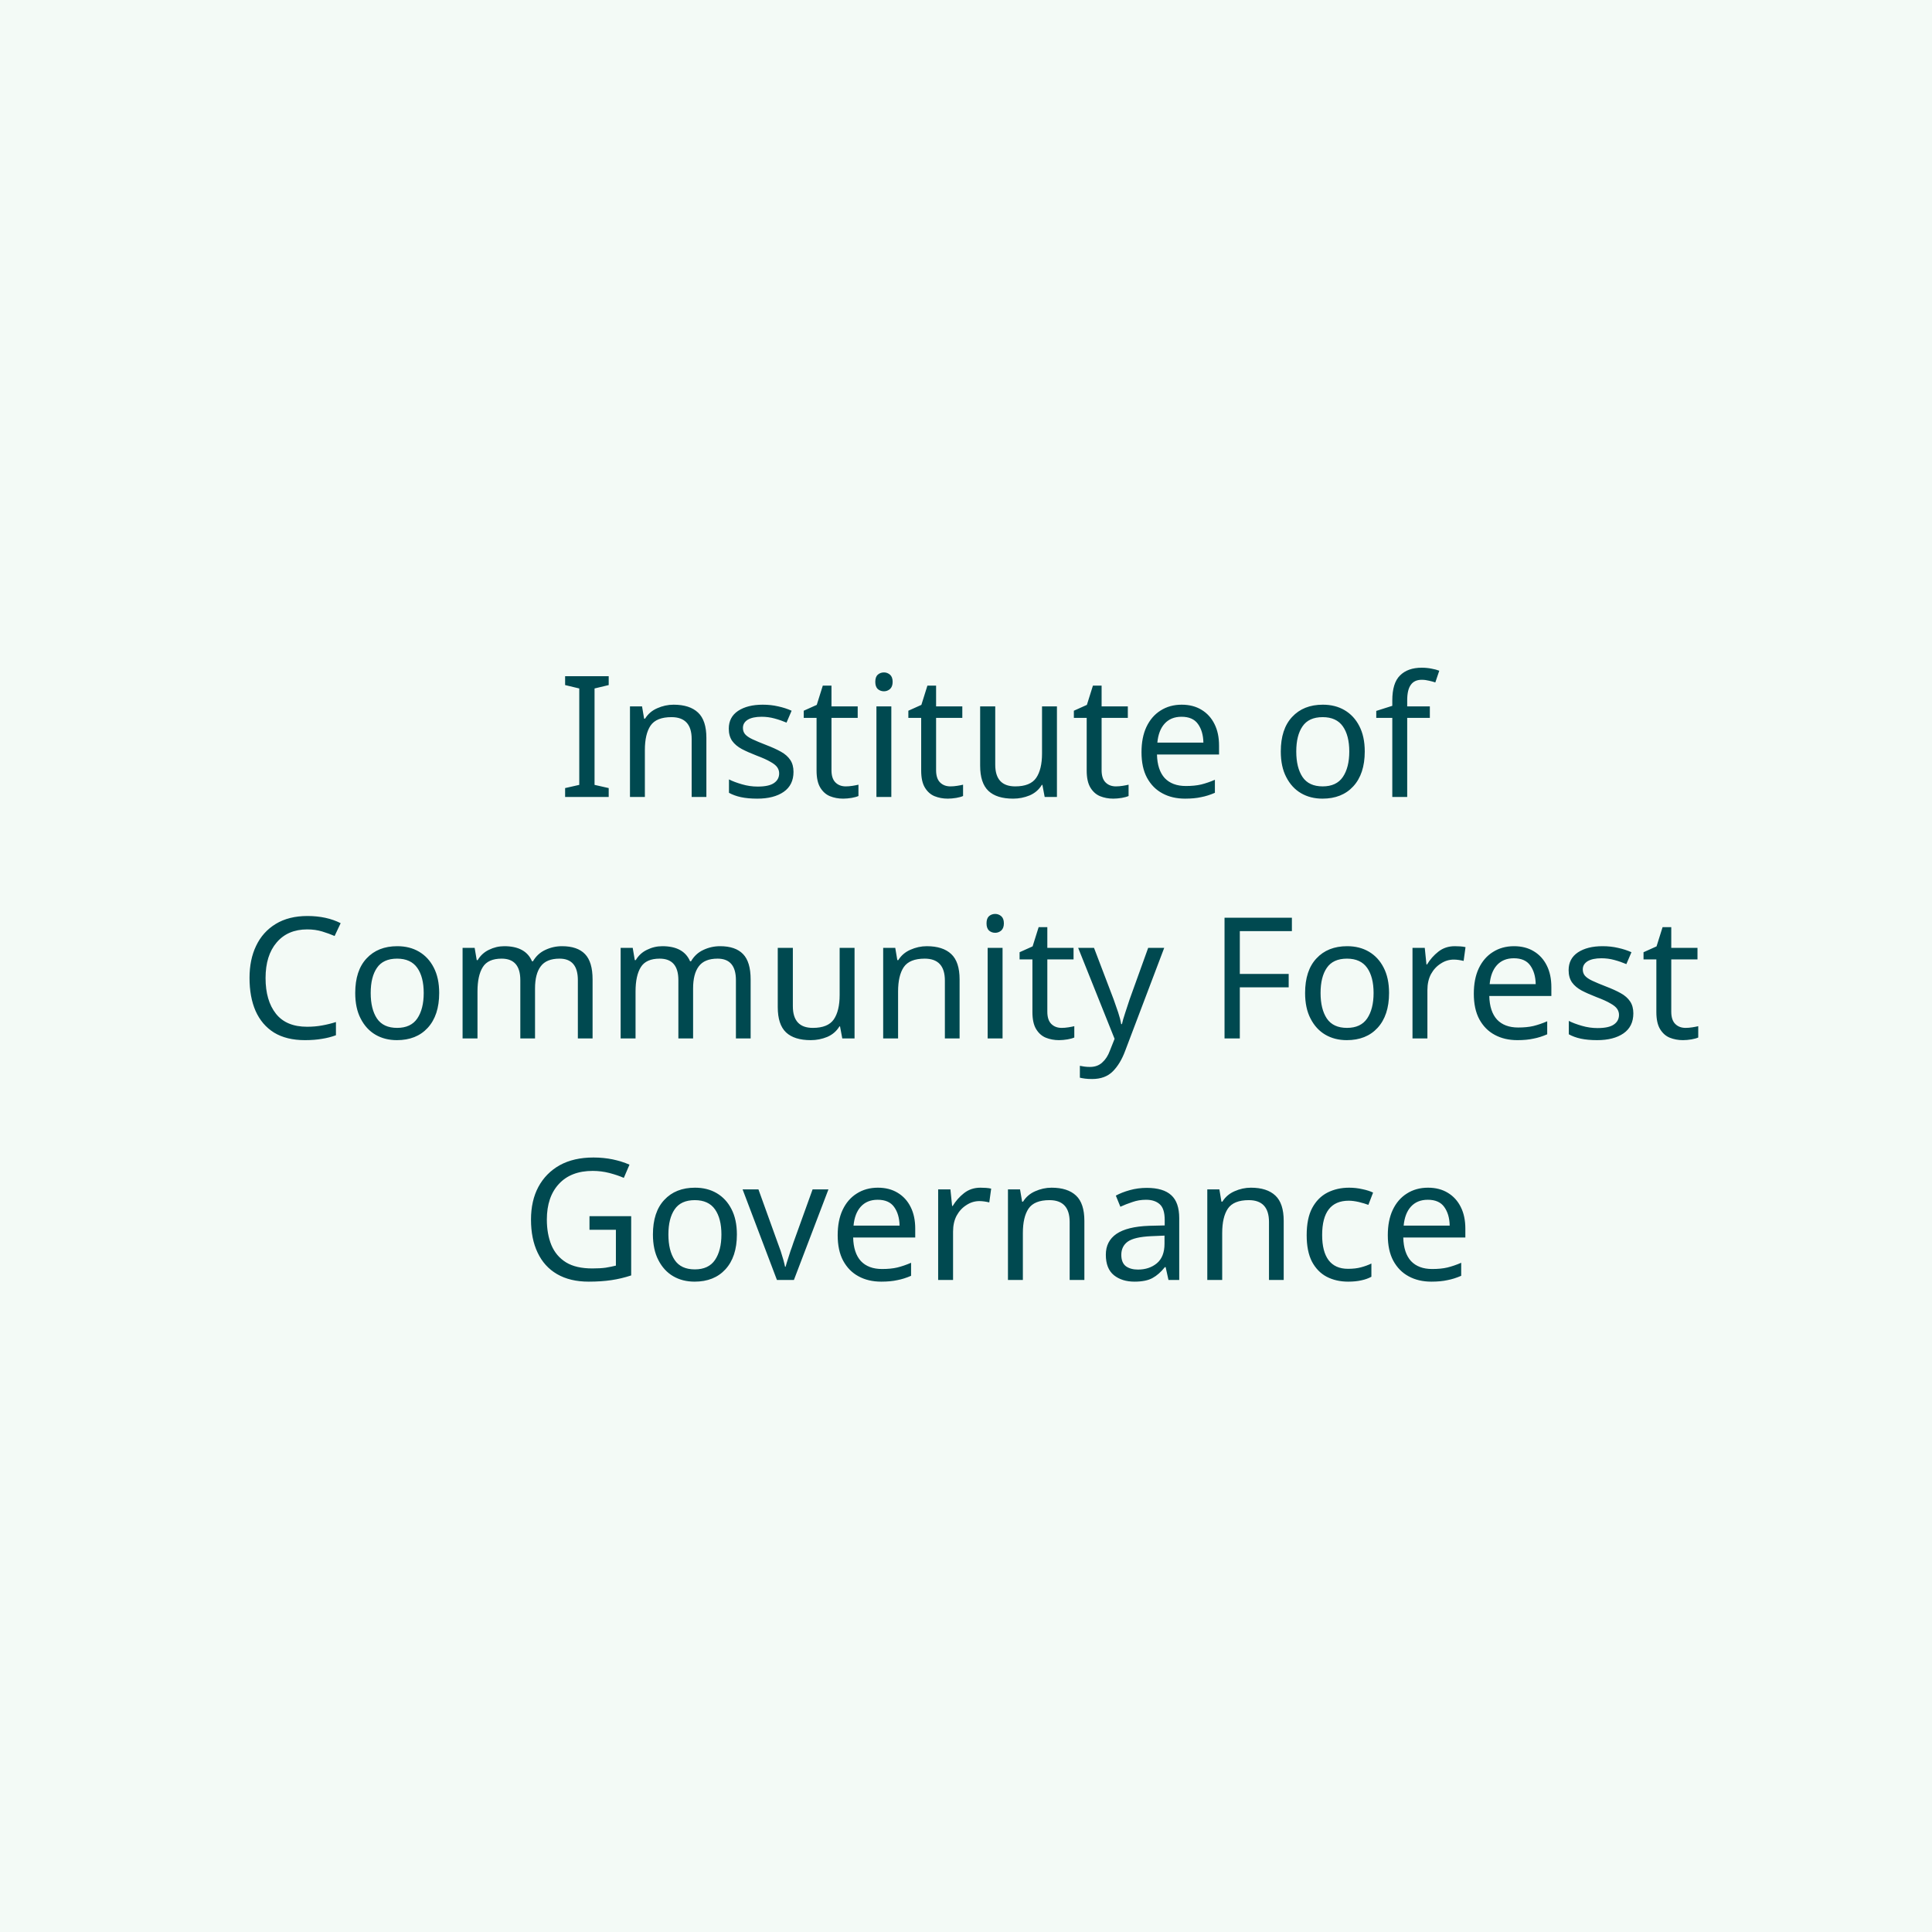
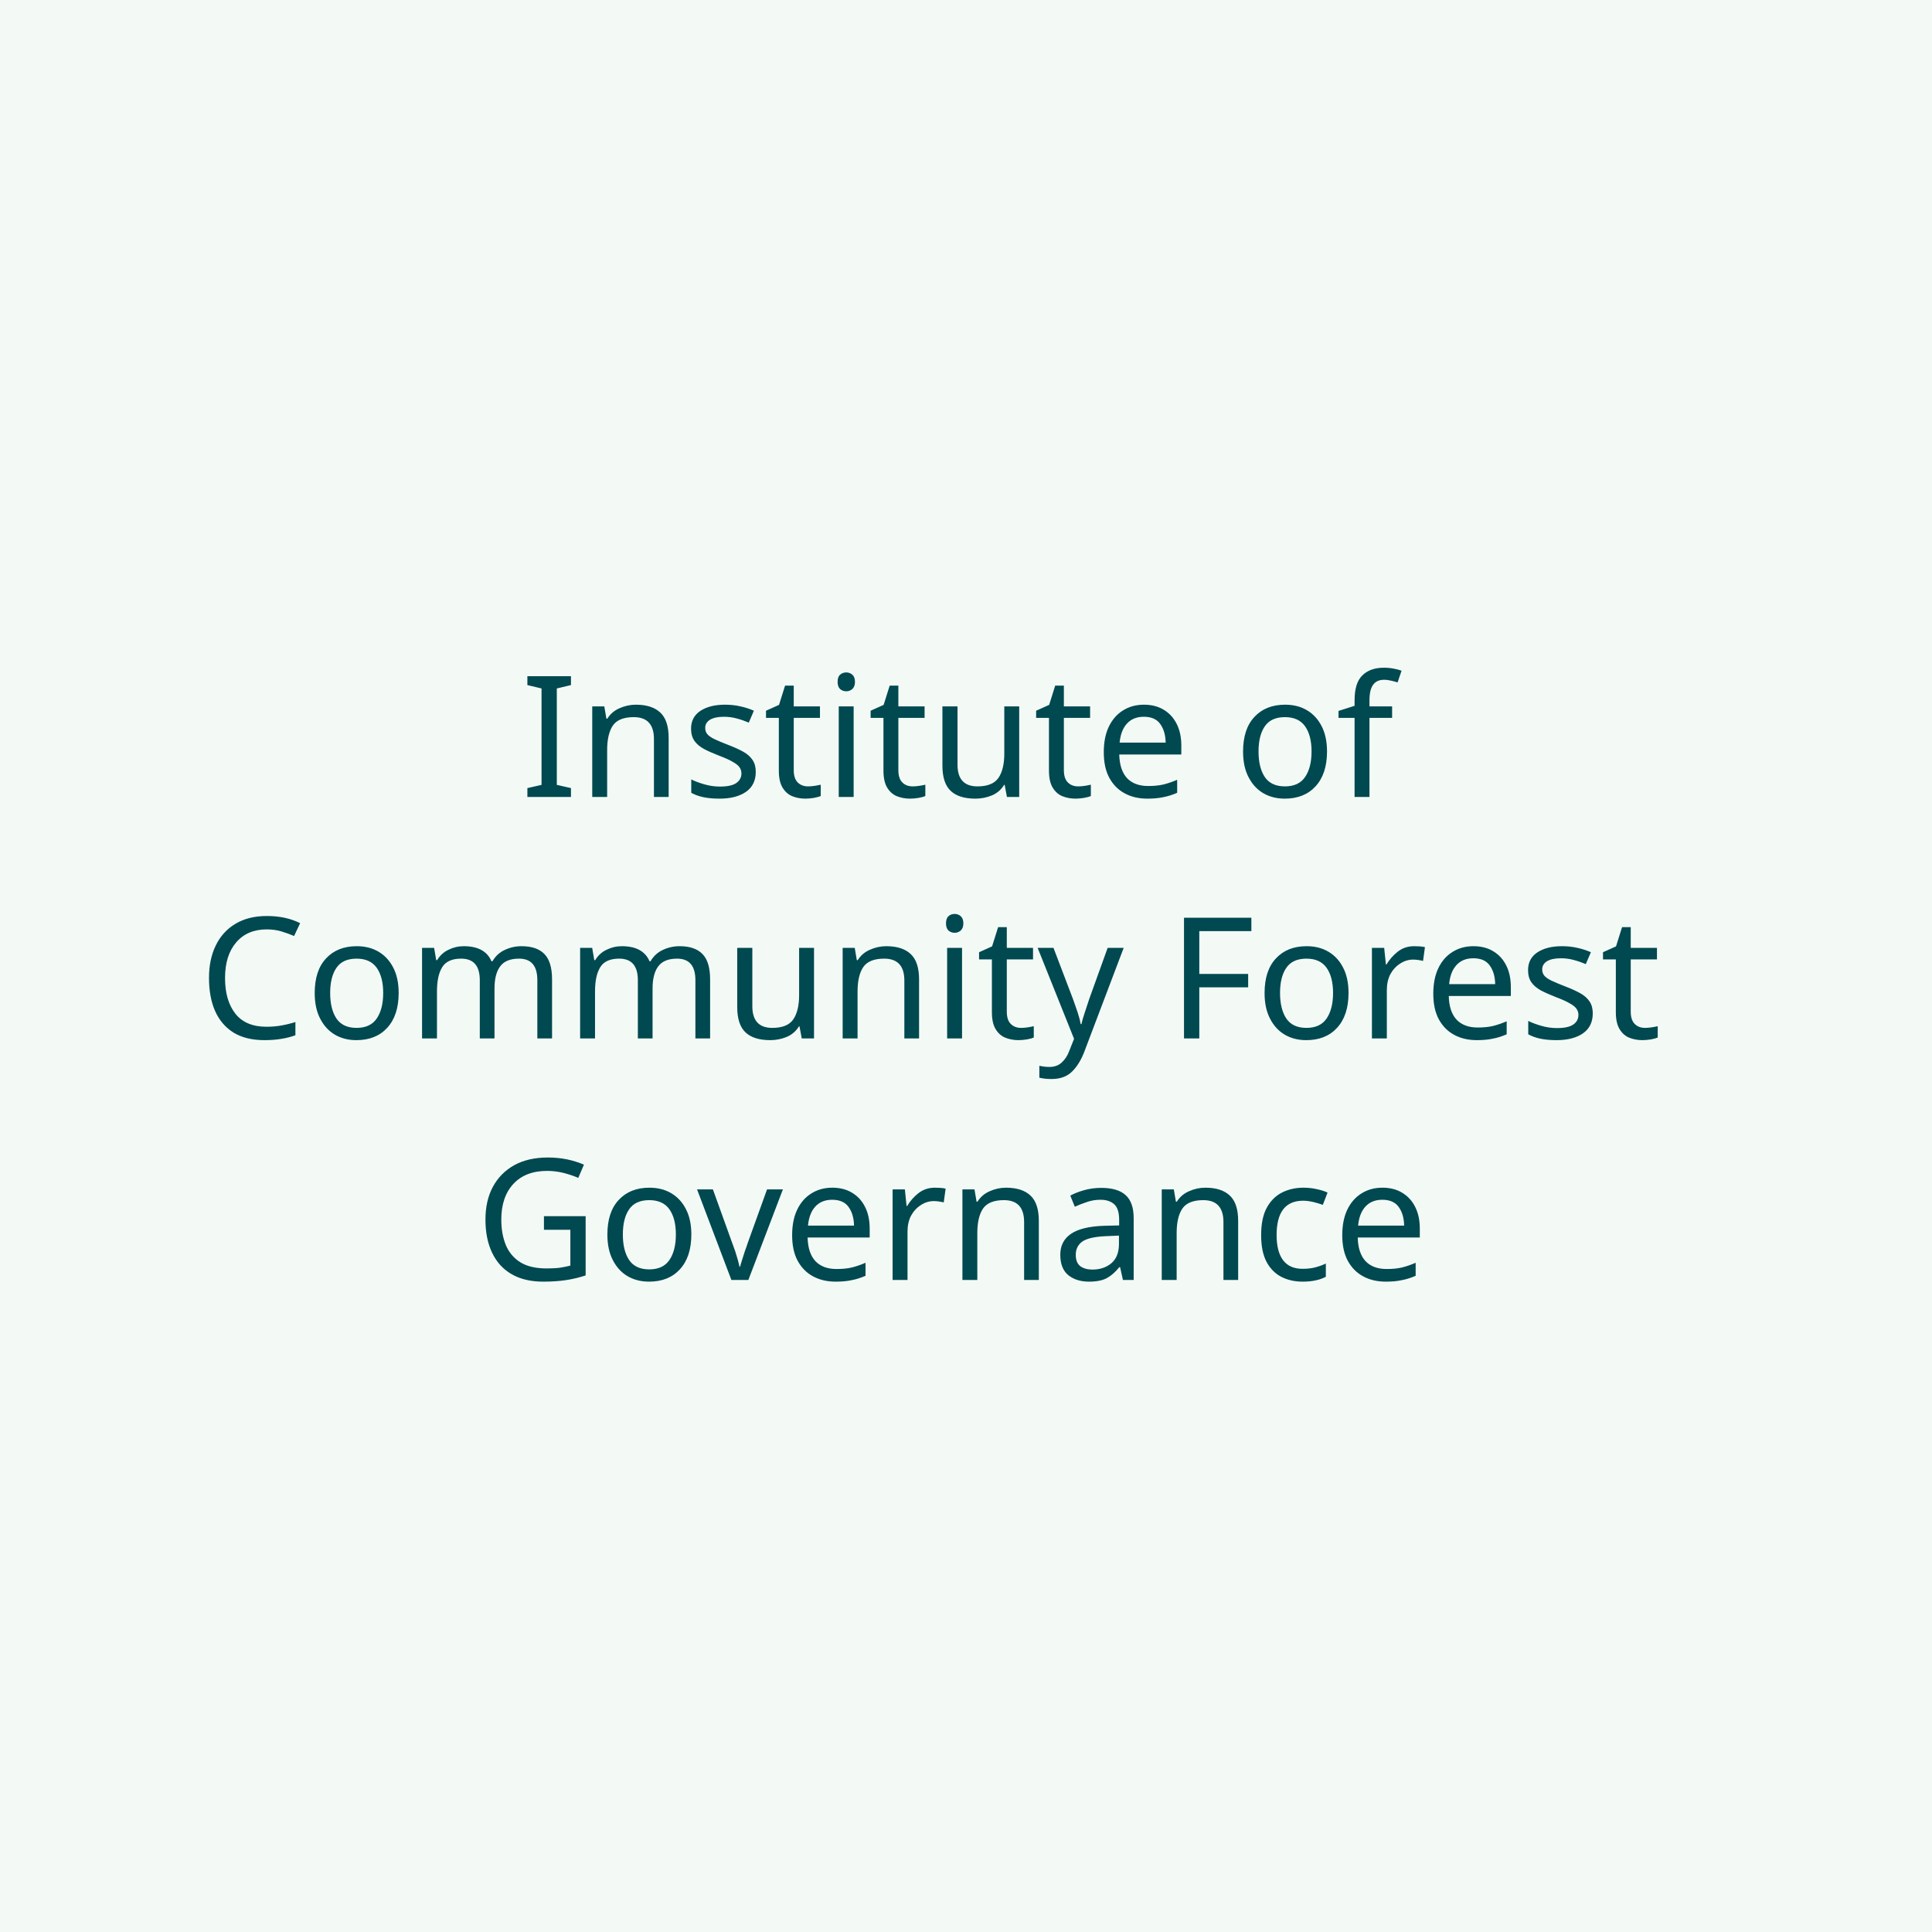
- <svg xmlns="http://www.w3.org/2000/svg" version="1.1" id="Layer_1" x="0px" y="0px" width="160px" height="160px" viewBox="0 0 160 160" enable-background="new 0 0 160 160" xml:space="preserve">
-   <g id="Homepage-_x26_-menu">
-     <g id="_x32_6">
-       <polygon id="Rectangle-Copy-5" opacity="0.5" fill="#E8F5EE" enable-background="new    " points="0,0 160,0 160,160 0,160   " />
-       <text transform="matrix(1 0 0 1 46.2378 66)" fill="#004950" font-family="'ArialMT'" font-size="14">Institute of </text>
-       <text transform="matrix(1 0 0 1 19.8052 86)" fill="#004950" font-family="'ArialMT'" font-size="14">Community Forest </text>
-       <text transform="matrix(1 0 0 1 43.1157 106)" fill="#004950" font-family="'ArialMT'" font-size="14">Governance</text>
+ <svg xmlns="http://www.w3.org/2000/svg" width="160px" height="160px" viewBox="0 0 160 160" version="1.1">
+   <g id="Page-1" stroke="none" stroke-width="1" fill="none" fill-rule="evenodd">
+     <g id="institute-of-community-forest" fill-rule="nonzero">
+       <polygon id="Rectangle-Copy-5" fill="#E8F5EE" opacity="0.5" points="0 0 160 0 160 160 0 160" />
+       <text id="Institute-of" fill="#004950" font-family="NotoSerifJP-Regular, Noto Serif JP" font-size="14" font-weight="normal">
+         <tspan x="43.113" y="66">Institute of</tspan>
+       </text>
+       <text id="Community-Forest" fill="#004950" font-family="NotoSerifJP-Regular, Noto Serif JP" font-size="14" font-weight="normal">
+         <tspan x="16.451" y="86">Community Forest</tspan>
+       </text>
+       <text id="Governance" fill="#004950" font-family="NotoSerifJP-Regular, Noto Serif JP" font-size="14" font-weight="normal">
+         <tspan x="39.344" y="106">Governance</tspan>
+       </text>
    </g>
  </g>
</svg>
